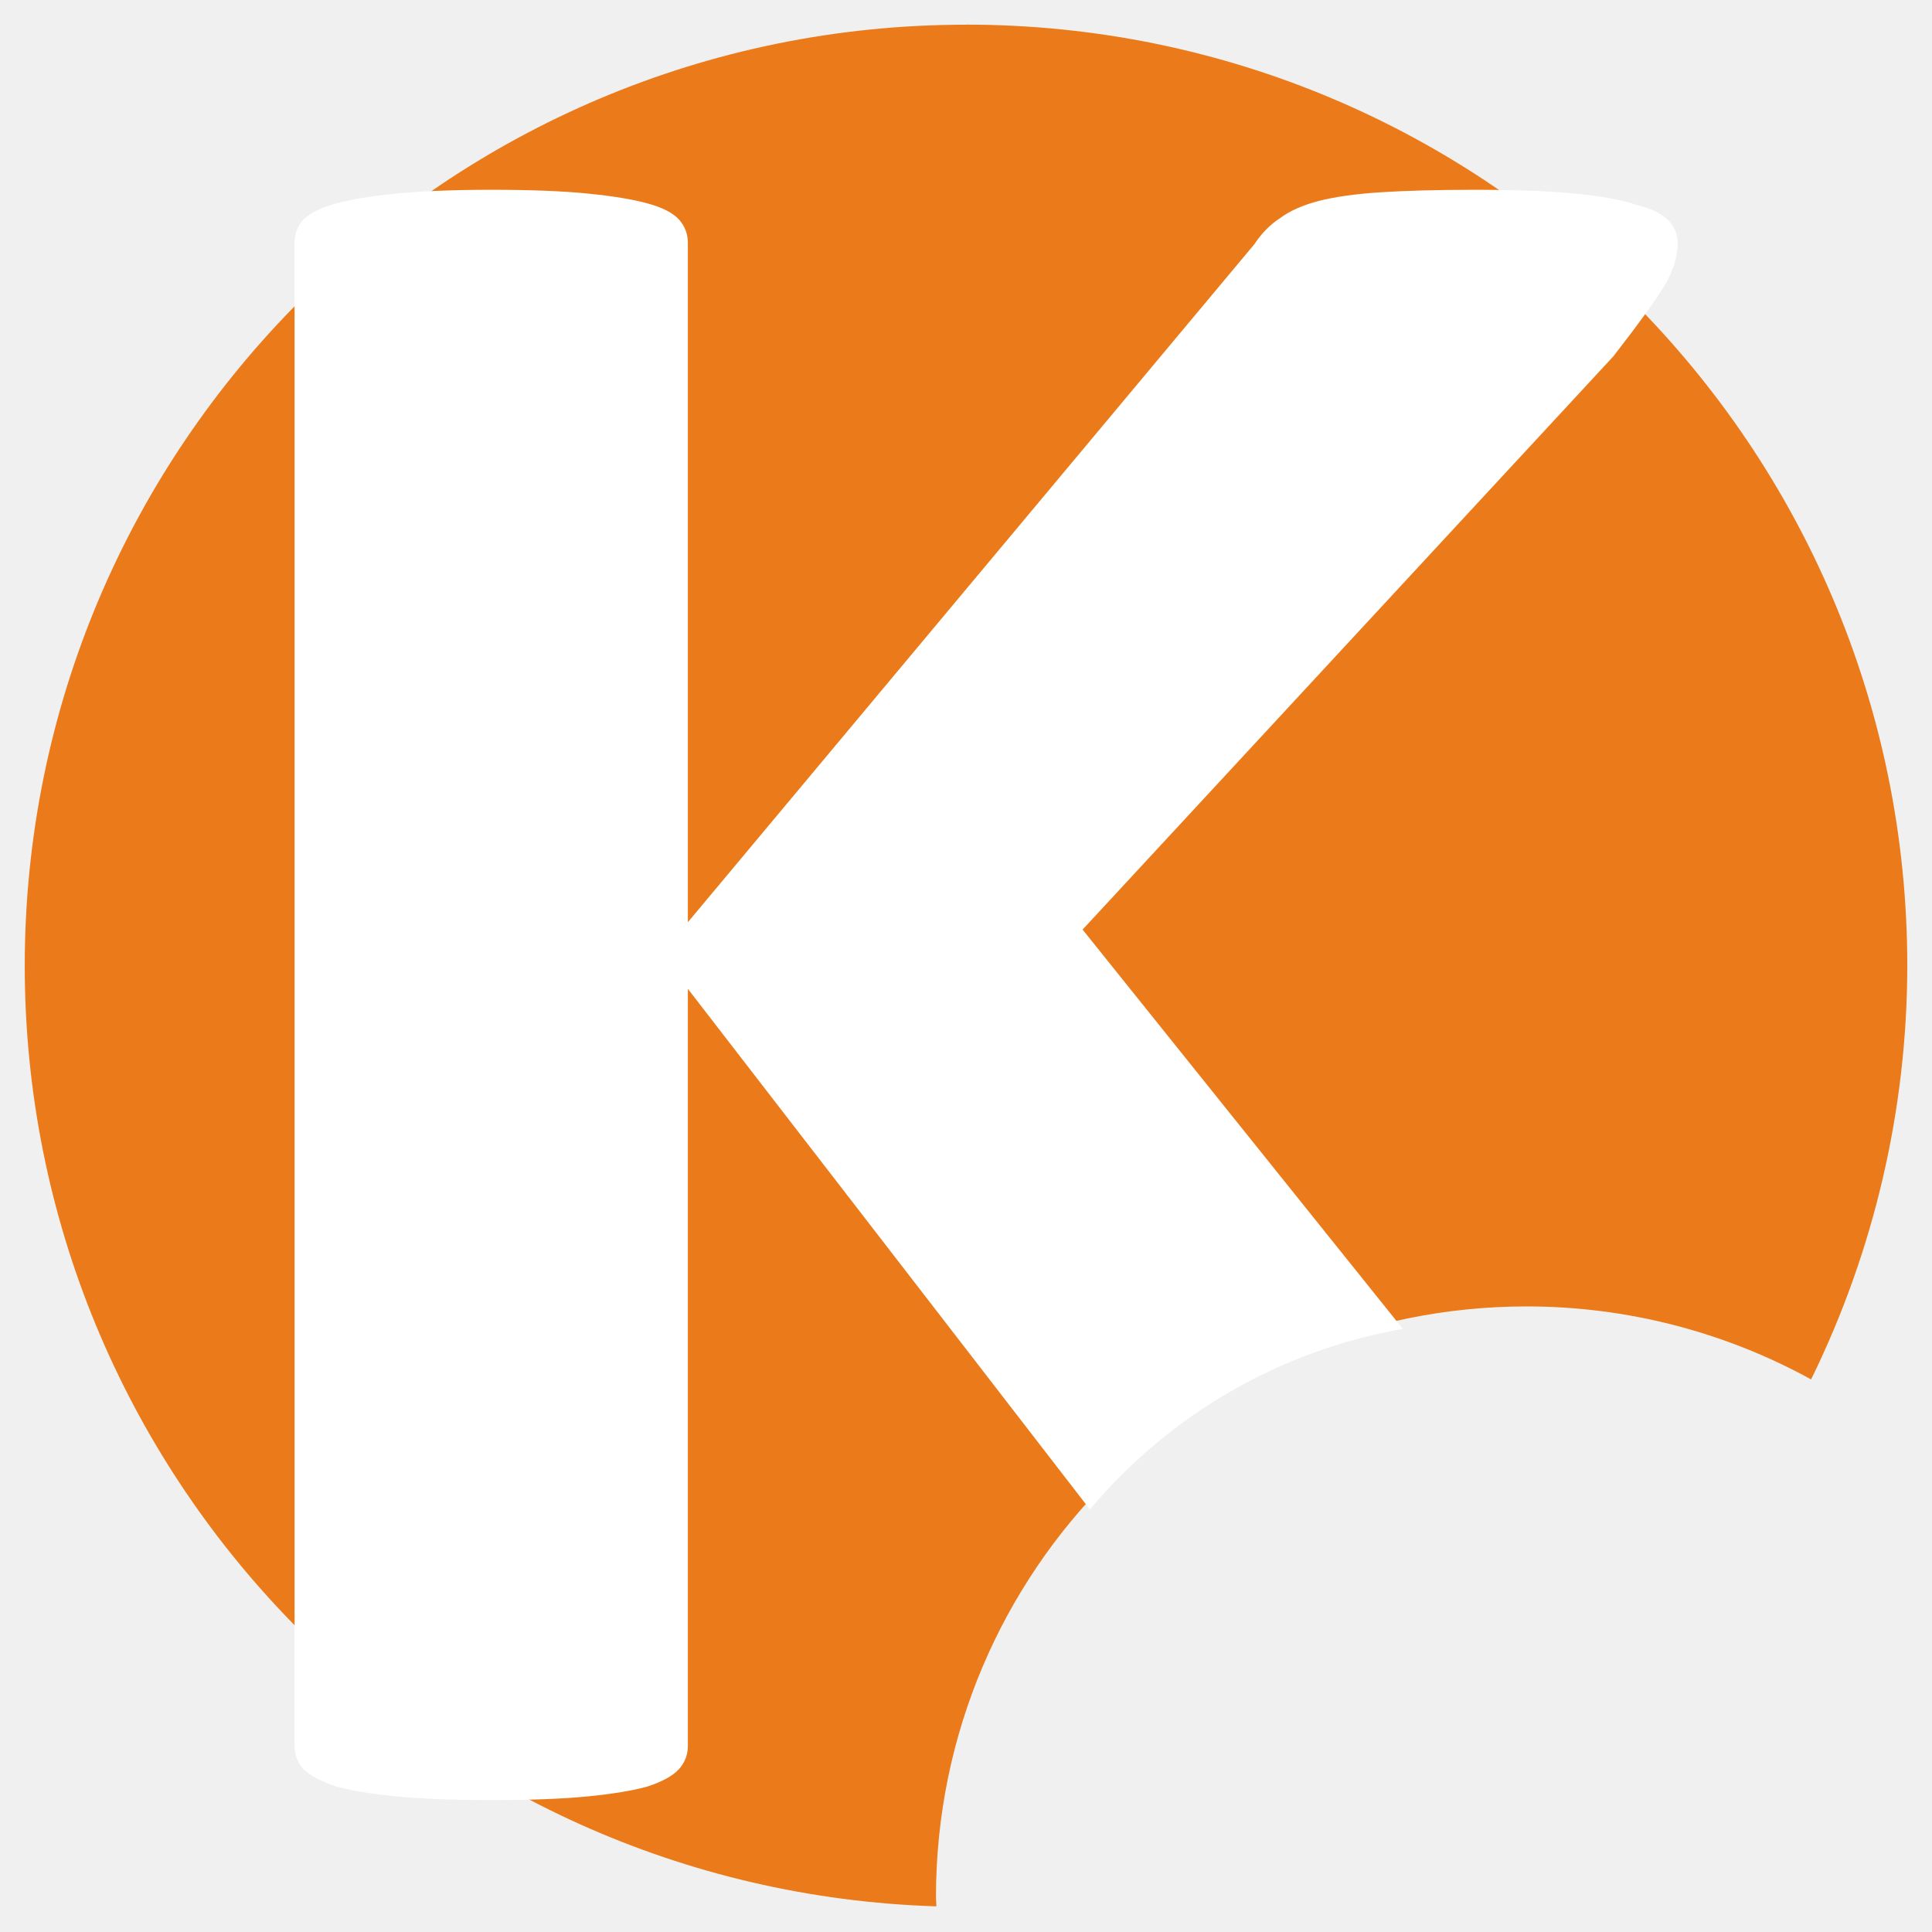
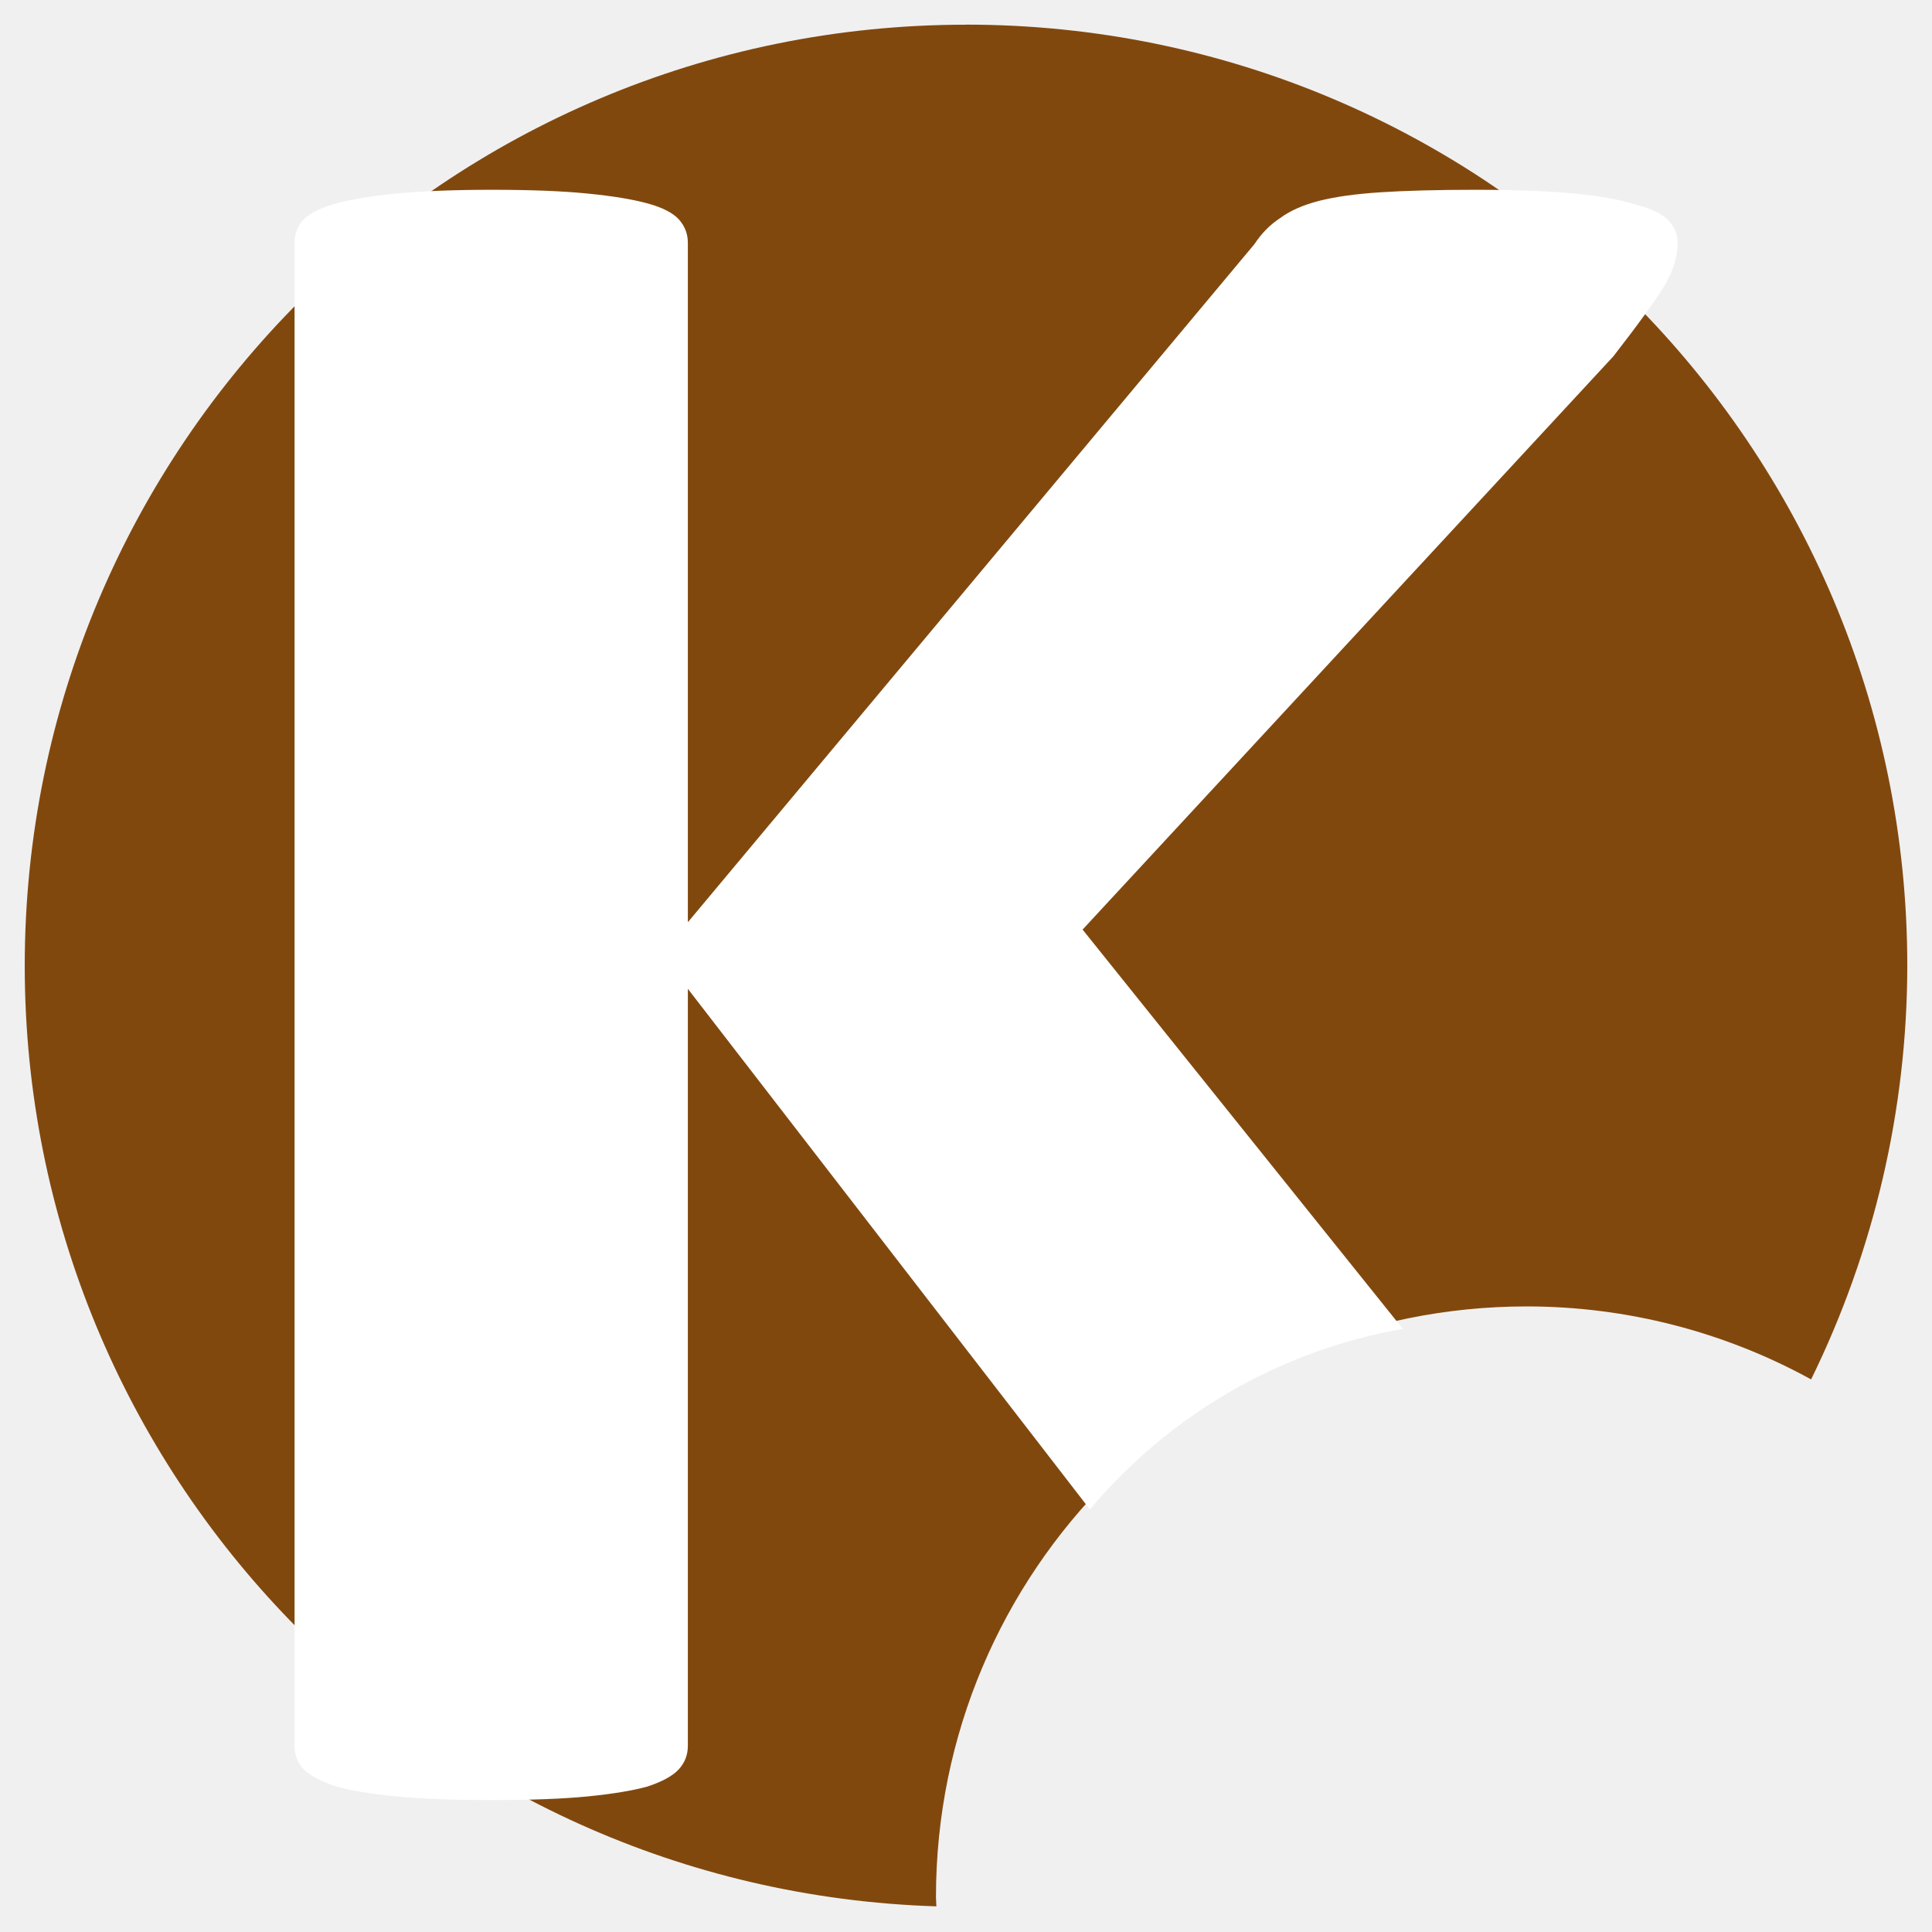
<svg xmlns="http://www.w3.org/2000/svg" width="27.898mm" height="27.897mm" viewBox="0 0 27.898 27.897" version="1.1" id="svg5">
  <defs id="defs2" />
  <g id="layer1" transform="translate(-82.15278,-95.79439)">
-     <path id="path9763-6" style="fill:#eb7b1a;fill-opacity:1;stroke:none;stroke-width:0.714;stroke-dasharray:none;stroke-dashoffset:0;stroke-opacity:1" d="m 96.102,96.151 a 13.592,13.592 0 0 0 -13.592,13.592 13.592,13.592 0 0 0 13.164,13.579 8.531,8.531 0 0 1 -0.006,-0.132 8.531,8.531 0 0 1 8.531,-8.531 8.531,8.531 0 0 1 4.106,1.054 13.592,13.592 0 0 0 1.389,-5.971 13.592,13.592 0 0 0 -13.592,-13.592 z" />
+     <path id="path9763-6" style="fill:#81480e;fill-opacity:1;stroke:none;stroke-width:0.714;stroke-dasharray:none;stroke-dashoffset:0;stroke-opacity:1" d="m 96.102,96.151 a 13.592,13.592 0 0 0 -13.592,13.592 13.592,13.592 0 0 0 13.164,13.579 8.531,8.531 0 0 1 -0.006,-0.132 8.531,8.531 0 0 1 8.531,-8.531 8.531,8.531 0 0 1 4.106,1.054 13.592,13.592 0 0 0 1.389,-5.971 13.592,13.592 0 0 0 -13.592,-13.592 z" />
    <path id="text343" style="font-weight:bold;font-size:40.154px;font-family:Verdana;-inkscape-font-specification:'Verdana Bold';fill:#ffffff;stroke-width:22.024;stroke-dasharray:none" d="M 81.052 108.509 C 80.556 108.509 80.137 108.529 79.798 108.569 C 79.471 108.608 79.209 108.66 79.013 108.725 C 78.817 108.79 78.673 108.875 78.582 108.98 C 78.503 109.085 78.464 109.209 78.464 109.353 L 78.464 133.253 C 78.464 133.396 78.503 133.521 78.582 133.625 C 78.673 133.73 78.817 133.821 79.013 133.9 C 79.209 133.965 79.471 134.018 79.798 134.057 C 80.137 134.096 80.556 134.115 81.052 134.115 C 81.562 134.115 81.98 134.096 82.307 134.057 C 82.634 134.018 82.895 133.965 83.091 133.9 C 83.287 133.821 83.424 133.73 83.503 133.625 C 83.581 133.521 83.621 133.396 83.621 133.253 L 83.621 121.215 L 88.893 129.494 A 6.917 8.388 0 0 1 92.996 126.622 L 88.797 120.273 L 95.757 111.157 C 96.084 110.647 96.306 110.274 96.424 110.039 C 96.541 109.804 96.6 109.575 96.6 109.353 C 96.6 109.222 96.561 109.105 96.482 109 C 96.404 108.895 96.26 108.81 96.051 108.745 C 95.855 108.667 95.587 108.608 95.247 108.569 C 94.907 108.529 94.476 108.509 93.953 108.509 C 93.444 108.509 93.025 108.523 92.699 108.549 C 92.372 108.575 92.104 108.621 91.895 108.686 C 91.686 108.752 91.515 108.843 91.385 108.961 C 91.254 109.065 91.143 109.202 91.051 109.372 L 83.621 120.156 L 83.621 109.353 C 83.621 109.209 83.581 109.085 83.503 108.98 C 83.424 108.875 83.287 108.79 83.091 108.725 C 82.895 108.66 82.634 108.608 82.307 108.569 C 81.98 108.529 81.562 108.509 81.052 108.509 z " transform="scale(1.101223,0.9080809)" />
  </g>
</svg>
